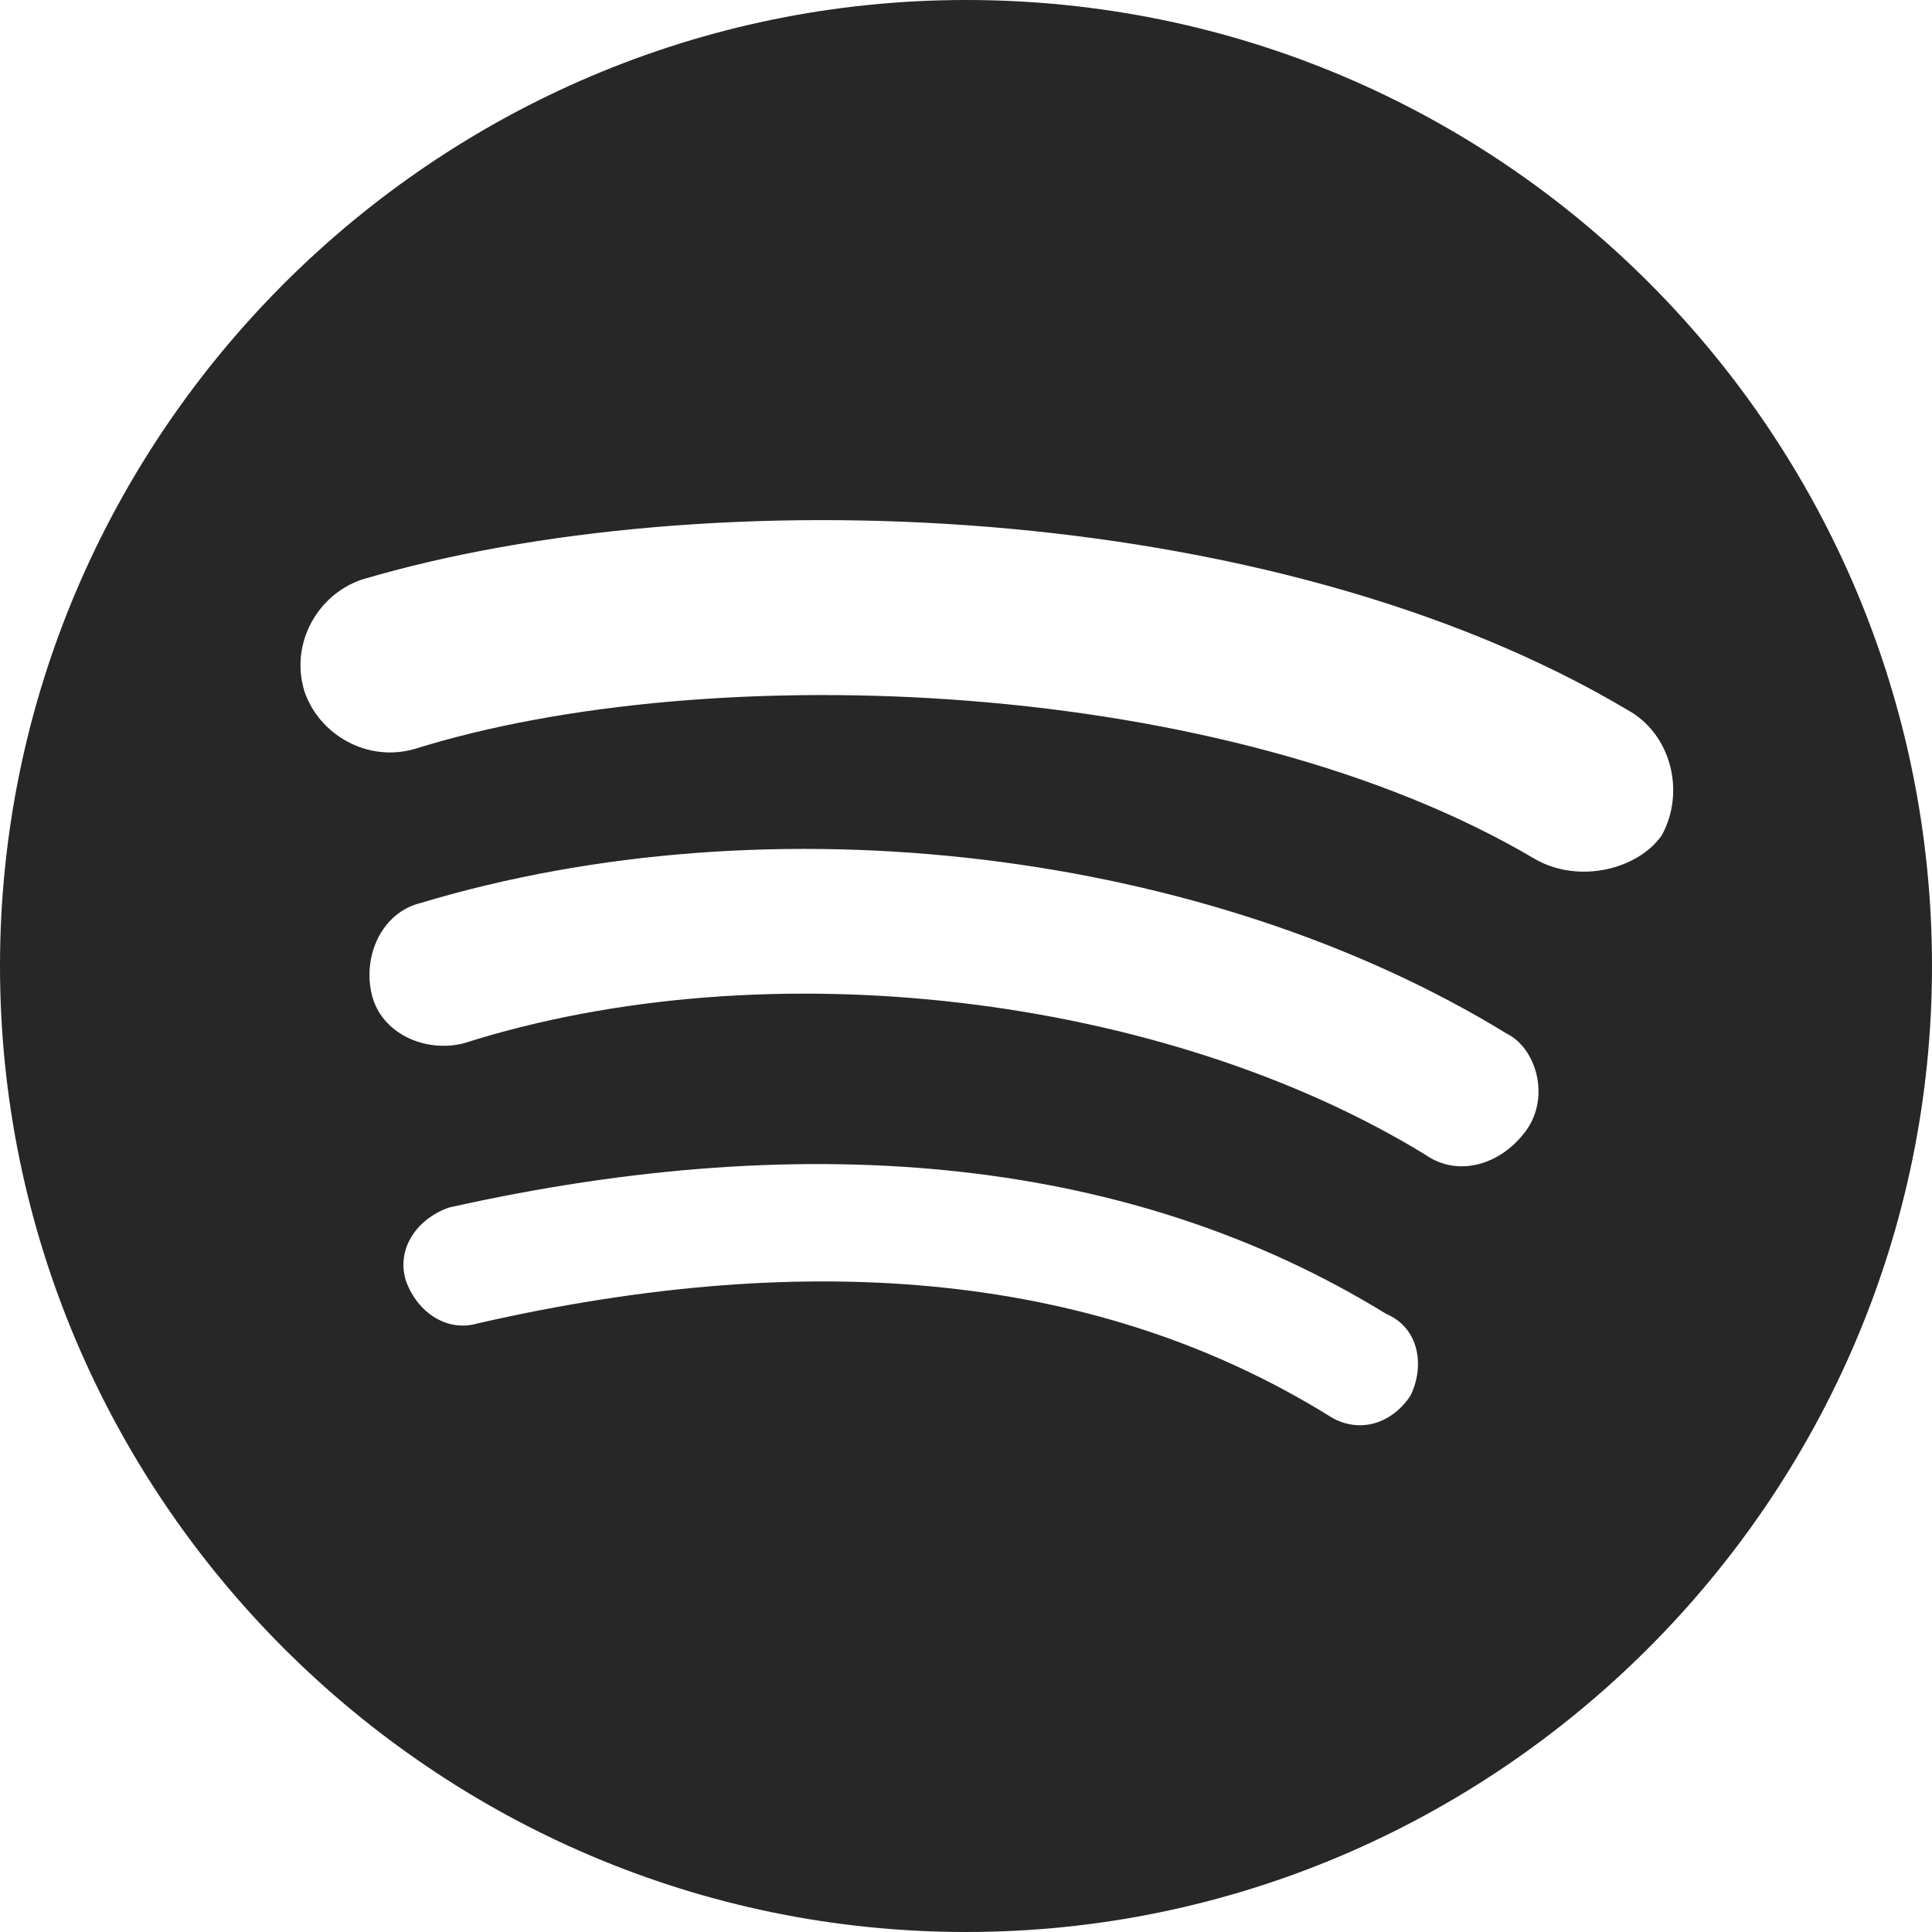
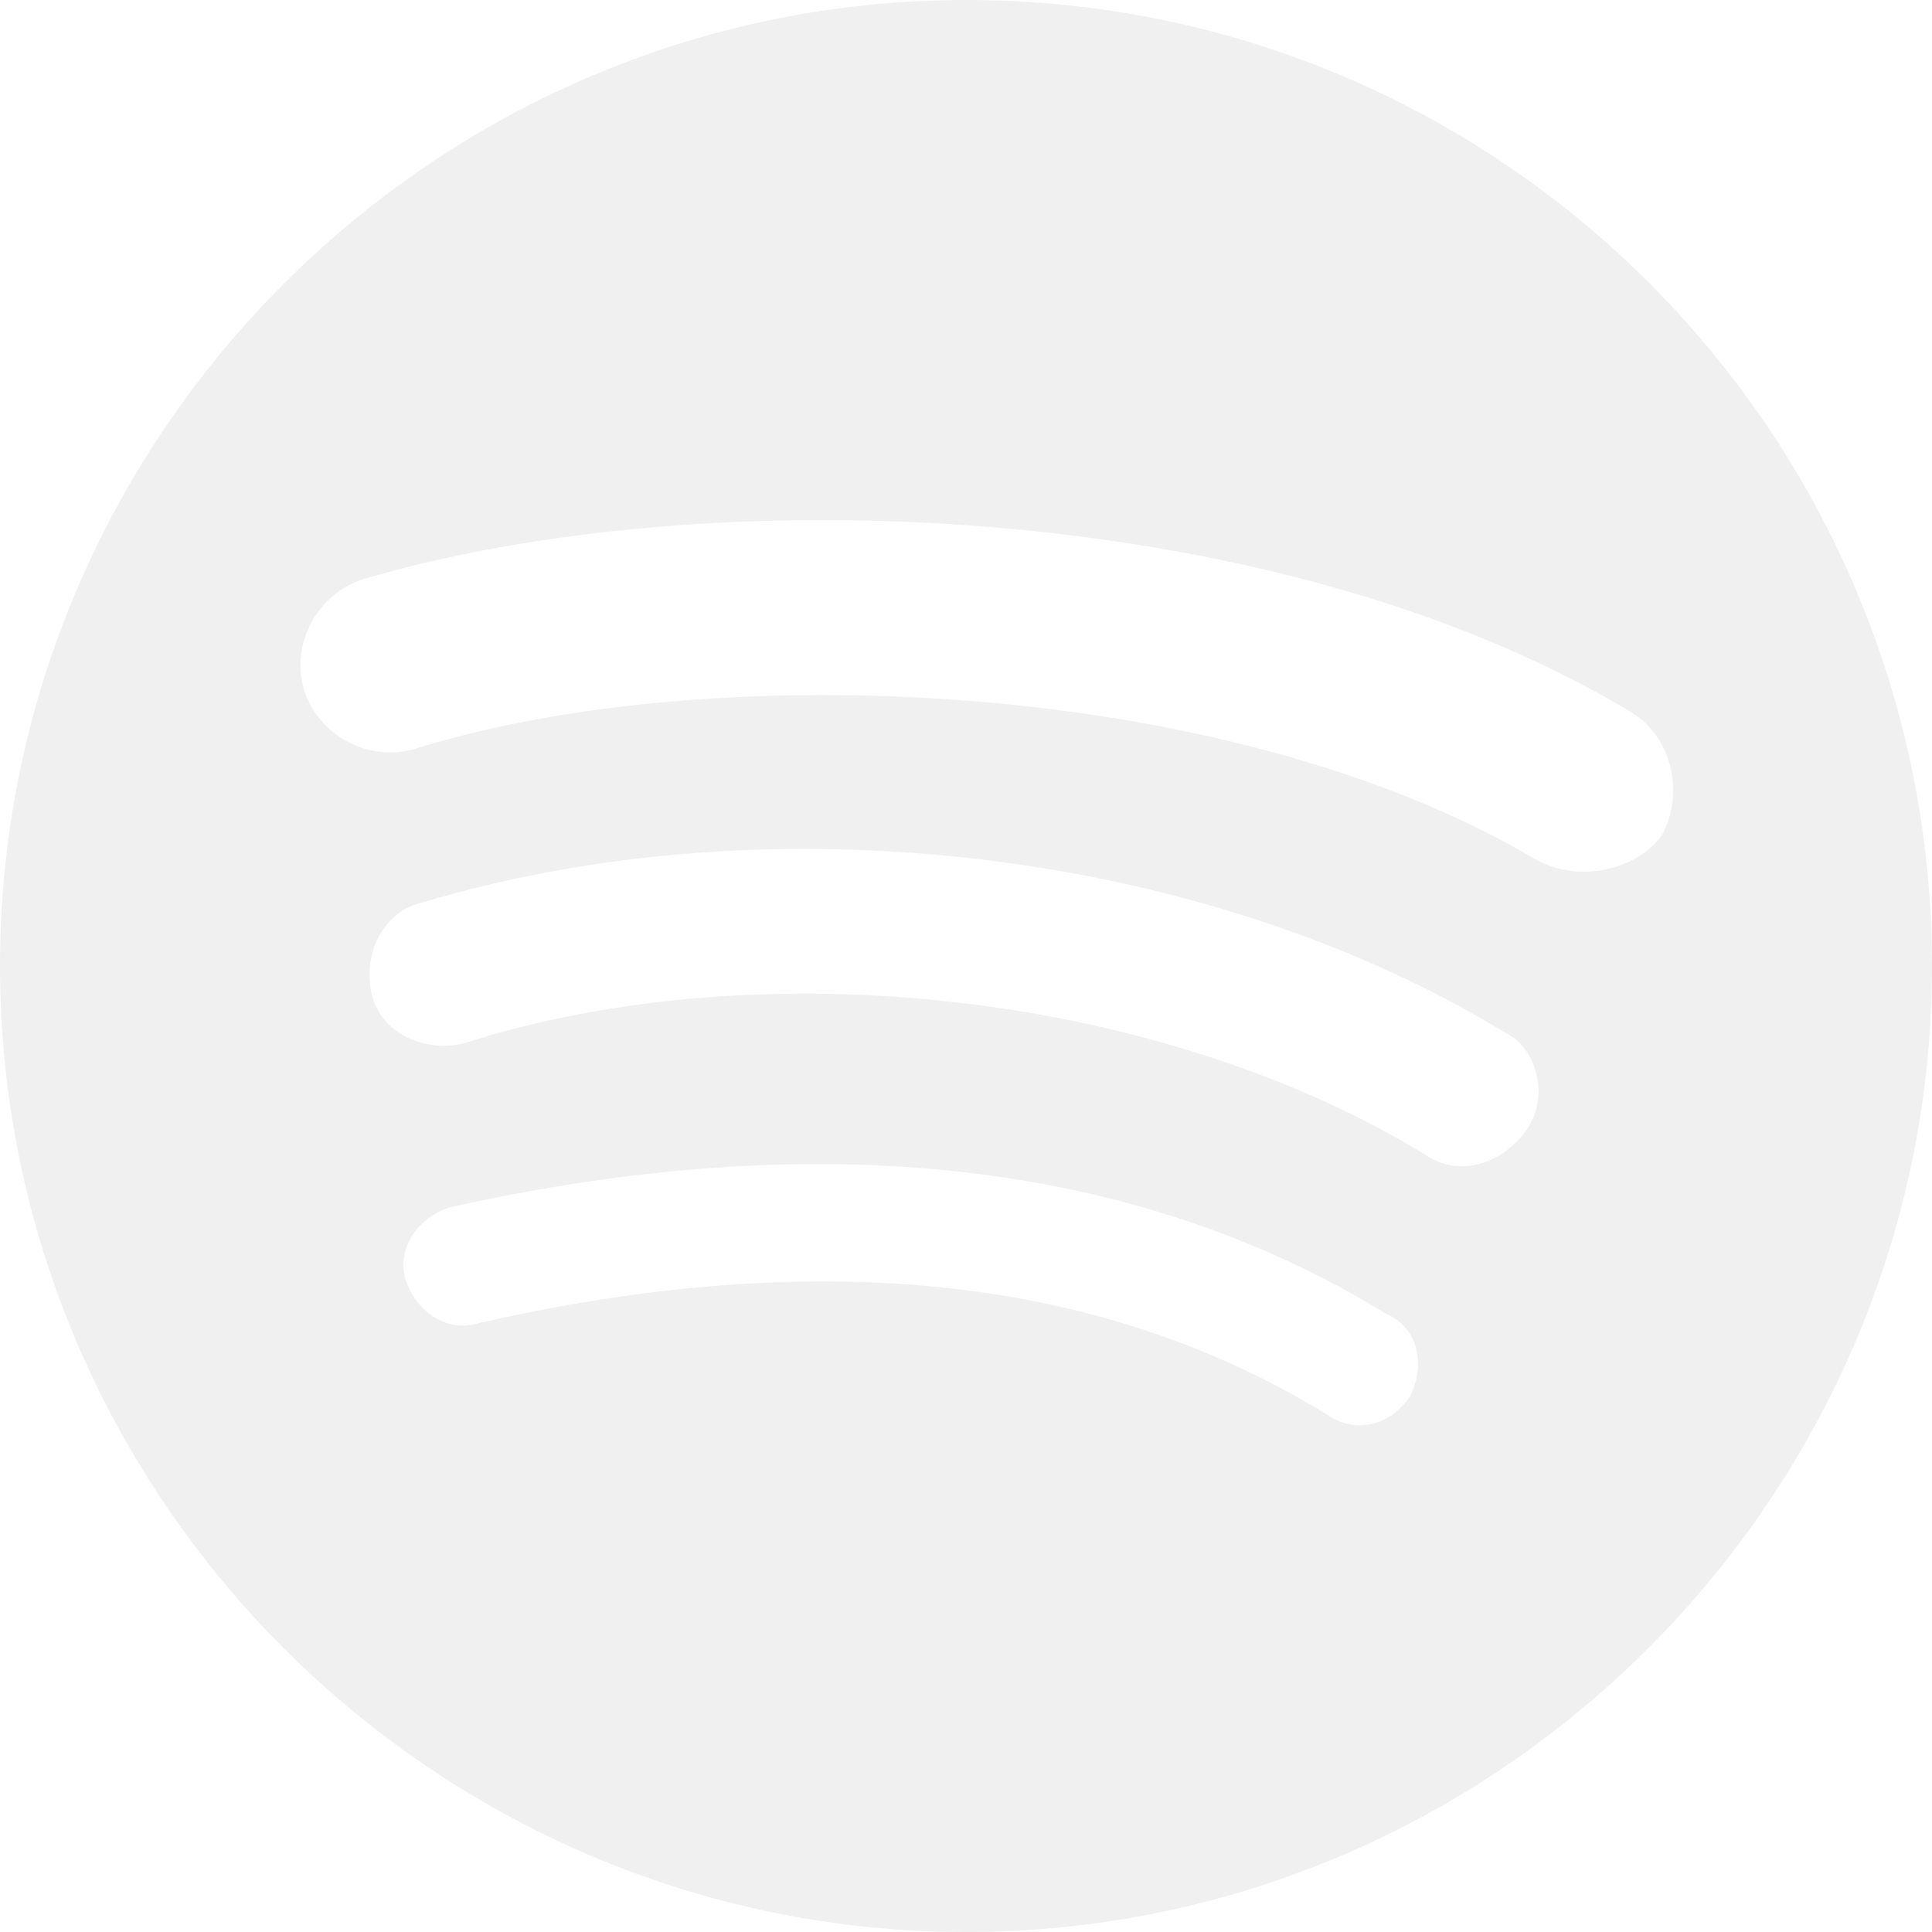
<svg xmlns="http://www.w3.org/2000/svg" width="27" height="27" viewBox="0 0 27 27" fill="none">
-   <path d="M13.501 0C6.075 0 0 6.075 0 13.501C0 20.925 6.075 27 13.501 27C20.925 27 27 20.925 27 13.501C27 6.075 20.992 0 13.501 0ZM19.71 19.507C19.441 19.911 18.968 20.048 18.561 19.779C15.387 17.819 11.405 17.414 6.679 18.494C6.209 18.631 5.804 18.294 5.669 17.887C5.532 17.414 5.87 17.011 6.277 16.875C11.405 15.726 15.861 16.201 19.371 18.361C19.844 18.563 19.911 19.102 19.71 19.507ZM21.331 15.795C20.992 16.267 20.386 16.469 19.911 16.132C16.267 13.907 10.733 13.229 6.481 14.58C5.943 14.717 5.332 14.445 5.198 13.907C5.062 13.364 5.334 12.756 5.873 12.621C10.8 11.137 16.876 11.88 21.06 14.447C21.465 14.648 21.668 15.322 21.331 15.795ZM21.465 12.013C17.145 9.45 9.922 9.179 5.804 10.464C5.129 10.664 4.452 10.26 4.252 9.654C4.05 8.975 4.452 8.301 5.062 8.098C9.855 6.681 17.753 6.95 22.749 9.924C23.356 10.26 23.558 11.071 23.221 11.678C22.883 12.151 22.073 12.351 21.465 12.013Z" fill="#272727" />
+   <path d="M13.501 0C6.075 0 0 6.075 0 13.501C0 20.925 6.075 27 13.501 27C20.925 27 27 20.925 27 13.501C27 6.075 20.992 0 13.501 0ZM19.71 19.507C19.441 19.911 18.968 20.048 18.561 19.779C15.387 17.819 11.405 17.414 6.679 18.494C6.209 18.631 5.804 18.294 5.669 17.887C5.532 17.414 5.87 17.011 6.277 16.875C11.405 15.726 15.861 16.201 19.371 18.361C19.844 18.563 19.911 19.102 19.71 19.507ZM21.331 15.795C20.992 16.267 20.386 16.469 19.911 16.132C16.267 13.907 10.733 13.229 6.481 14.58C5.943 14.717 5.332 14.445 5.198 13.907C5.062 13.364 5.334 12.756 5.873 12.621C10.8 11.137 16.876 11.88 21.06 14.447C21.465 14.648 21.668 15.322 21.331 15.795ZM21.465 12.013C17.145 9.45 9.922 9.179 5.804 10.464C5.129 10.664 4.452 10.26 4.252 9.654C4.05 8.975 4.452 8.301 5.062 8.098C9.855 6.681 17.753 6.95 22.749 9.924C23.356 10.26 23.558 11.071 23.221 11.678C22.883 12.151 22.073 12.351 21.465 12.013Z" fill="#F0F0F0" />
</svg>
